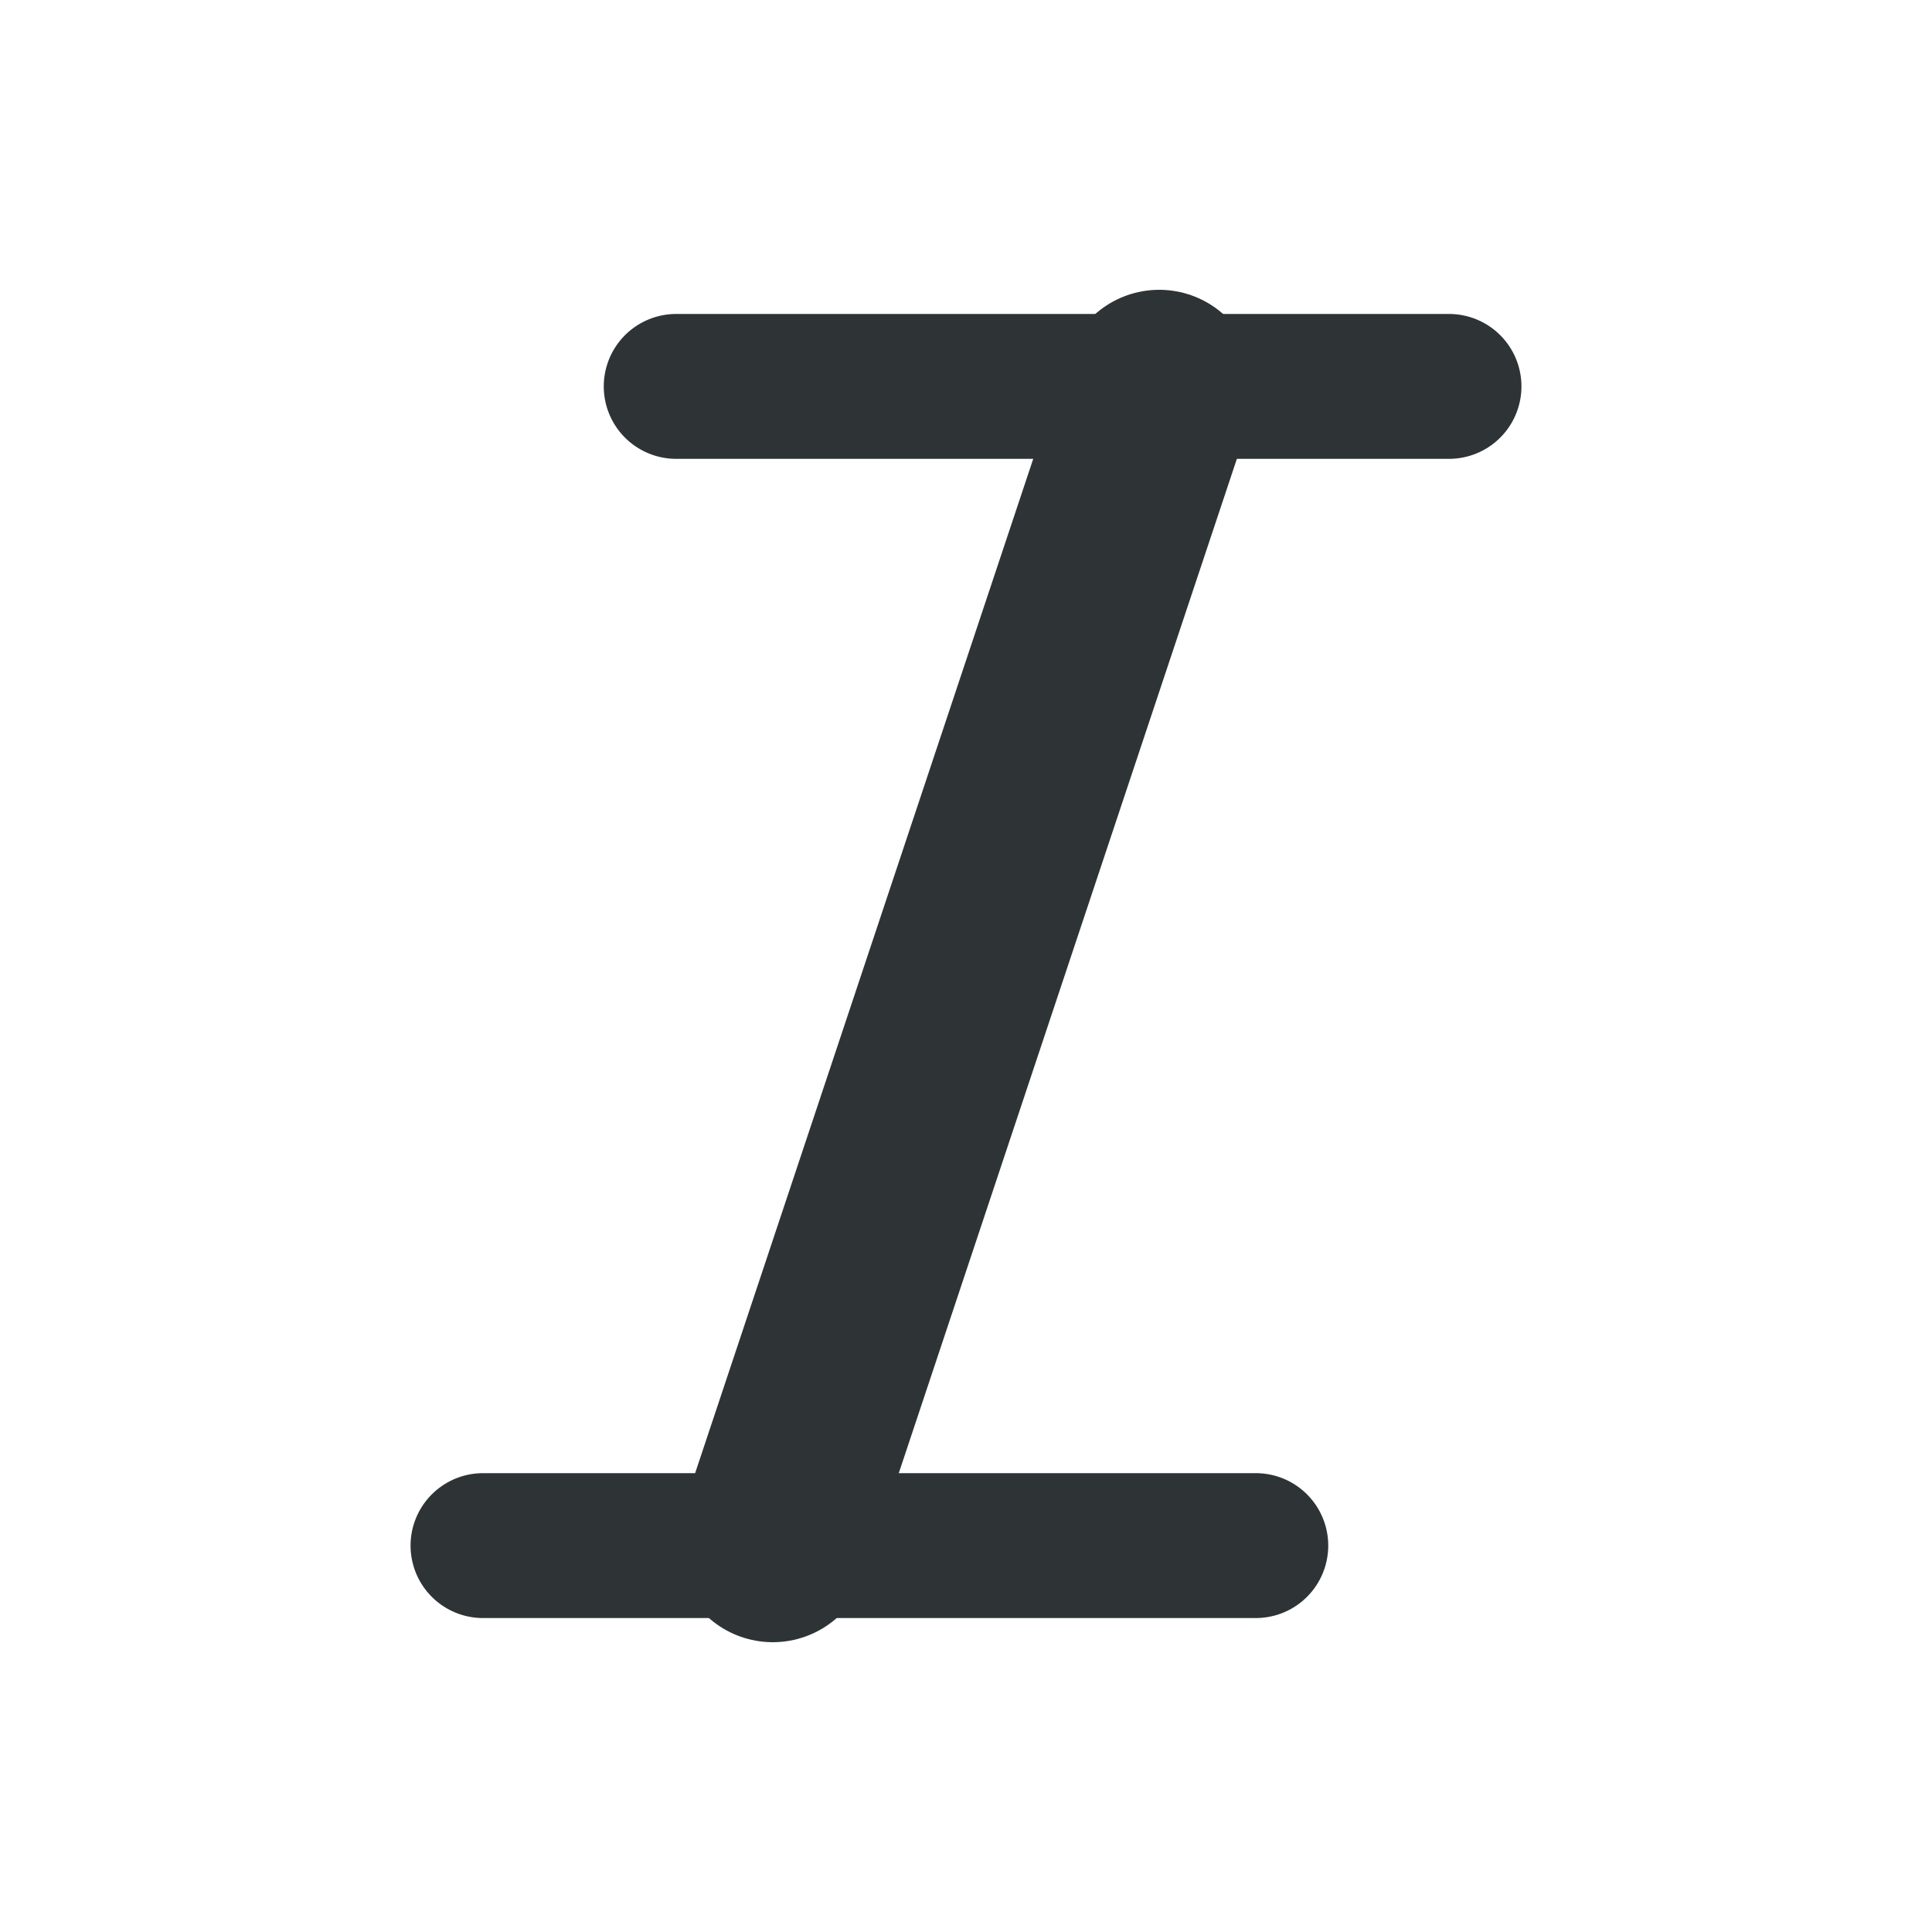
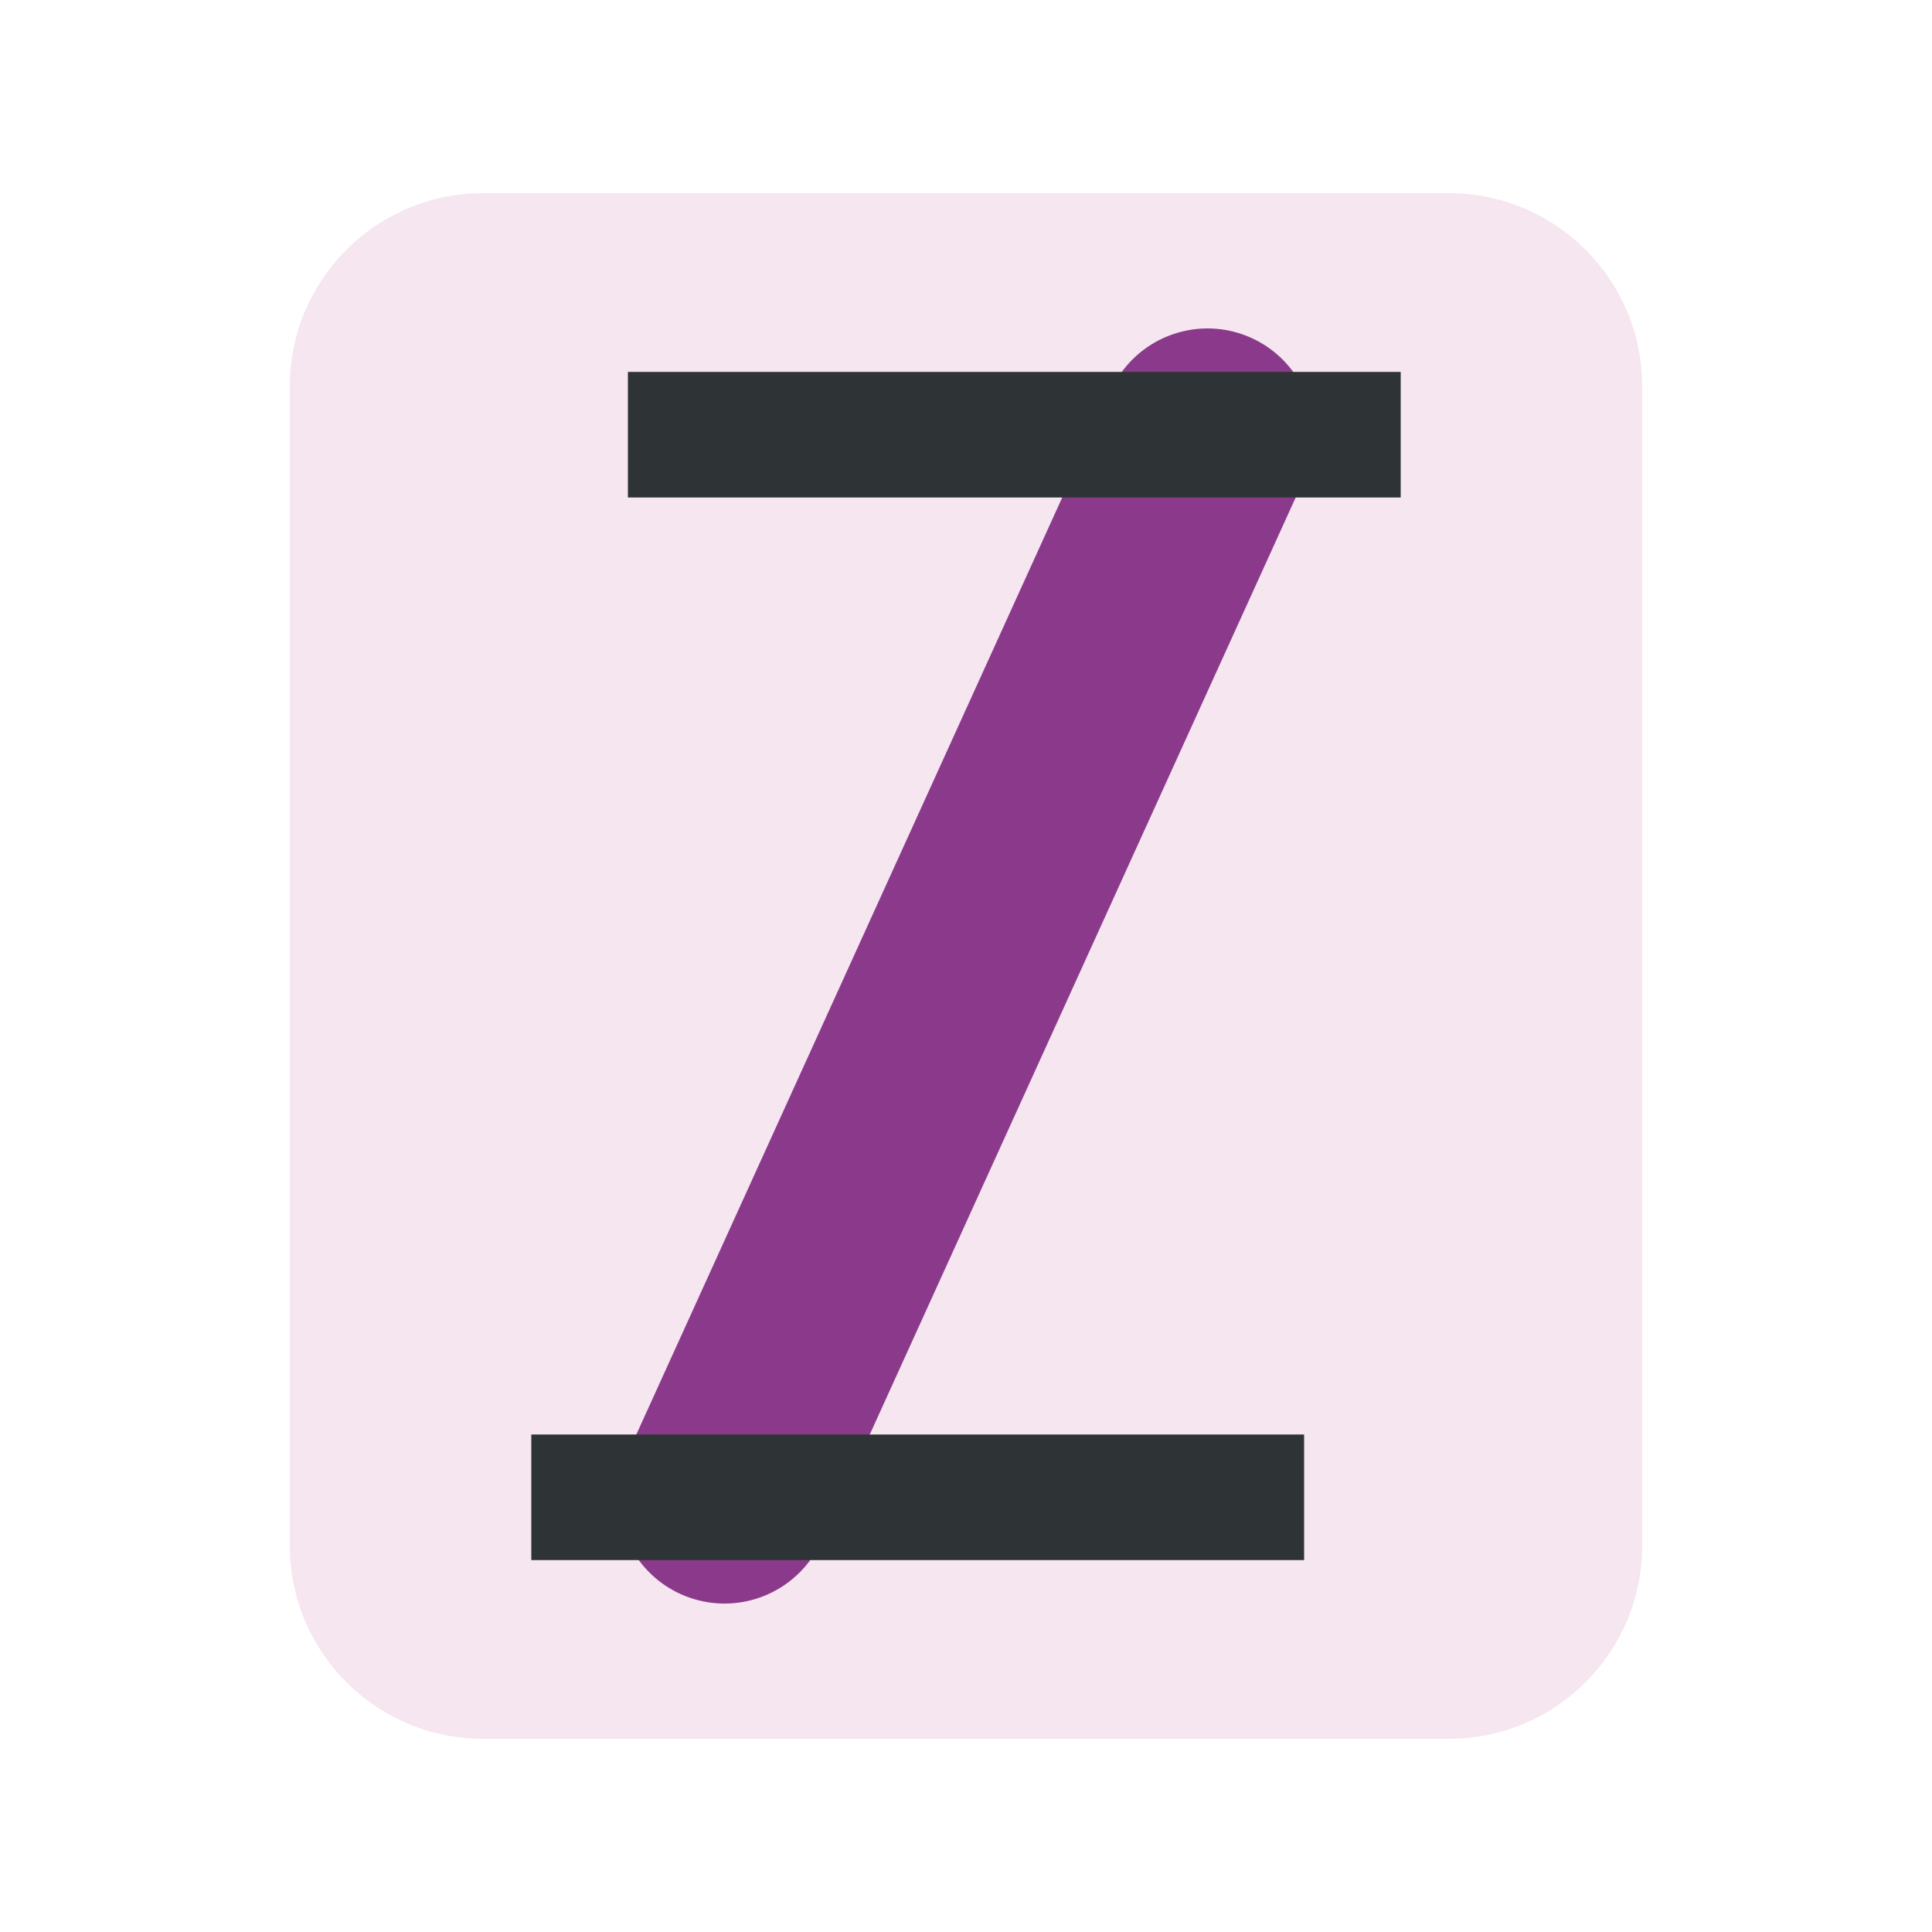
<svg xmlns="http://www.w3.org/2000/svg" width="20" height="20" viewBox="0 0 20 20">
-   <g fill="none" stroke="#2e3436" stroke-width="1.5" stroke-linecap="round" stroke-linejoin="round">
-     <line x1="12" y1="4" x2="8" y2="16" stroke-width="2" />
-     <line x1="7" y1="4" x2="15" y2="4" />
-     <line x1="5" y1="16" x2="13" y2="16" />
-   </g>
+   <rect x="3" y="2" width="14" height="16" rx="2" fill="#F5E6F0" stroke="none" />
+   <line x1="12.5" y1="4.5" x2="7.5" y2="15.5" stroke="#8B3A8B" stroke-width="2.2" stroke-linecap="round" />
+   <line x1="6.5" y1="4.5" x2="14.5" y2="4.5" stroke="#2e3436" stroke-width="1.3" />
+   <line x1="5.5" y1="15.5" x2="13.5" y2="15.5" stroke="#2e3436" stroke-width="1.3" />
</svg>
